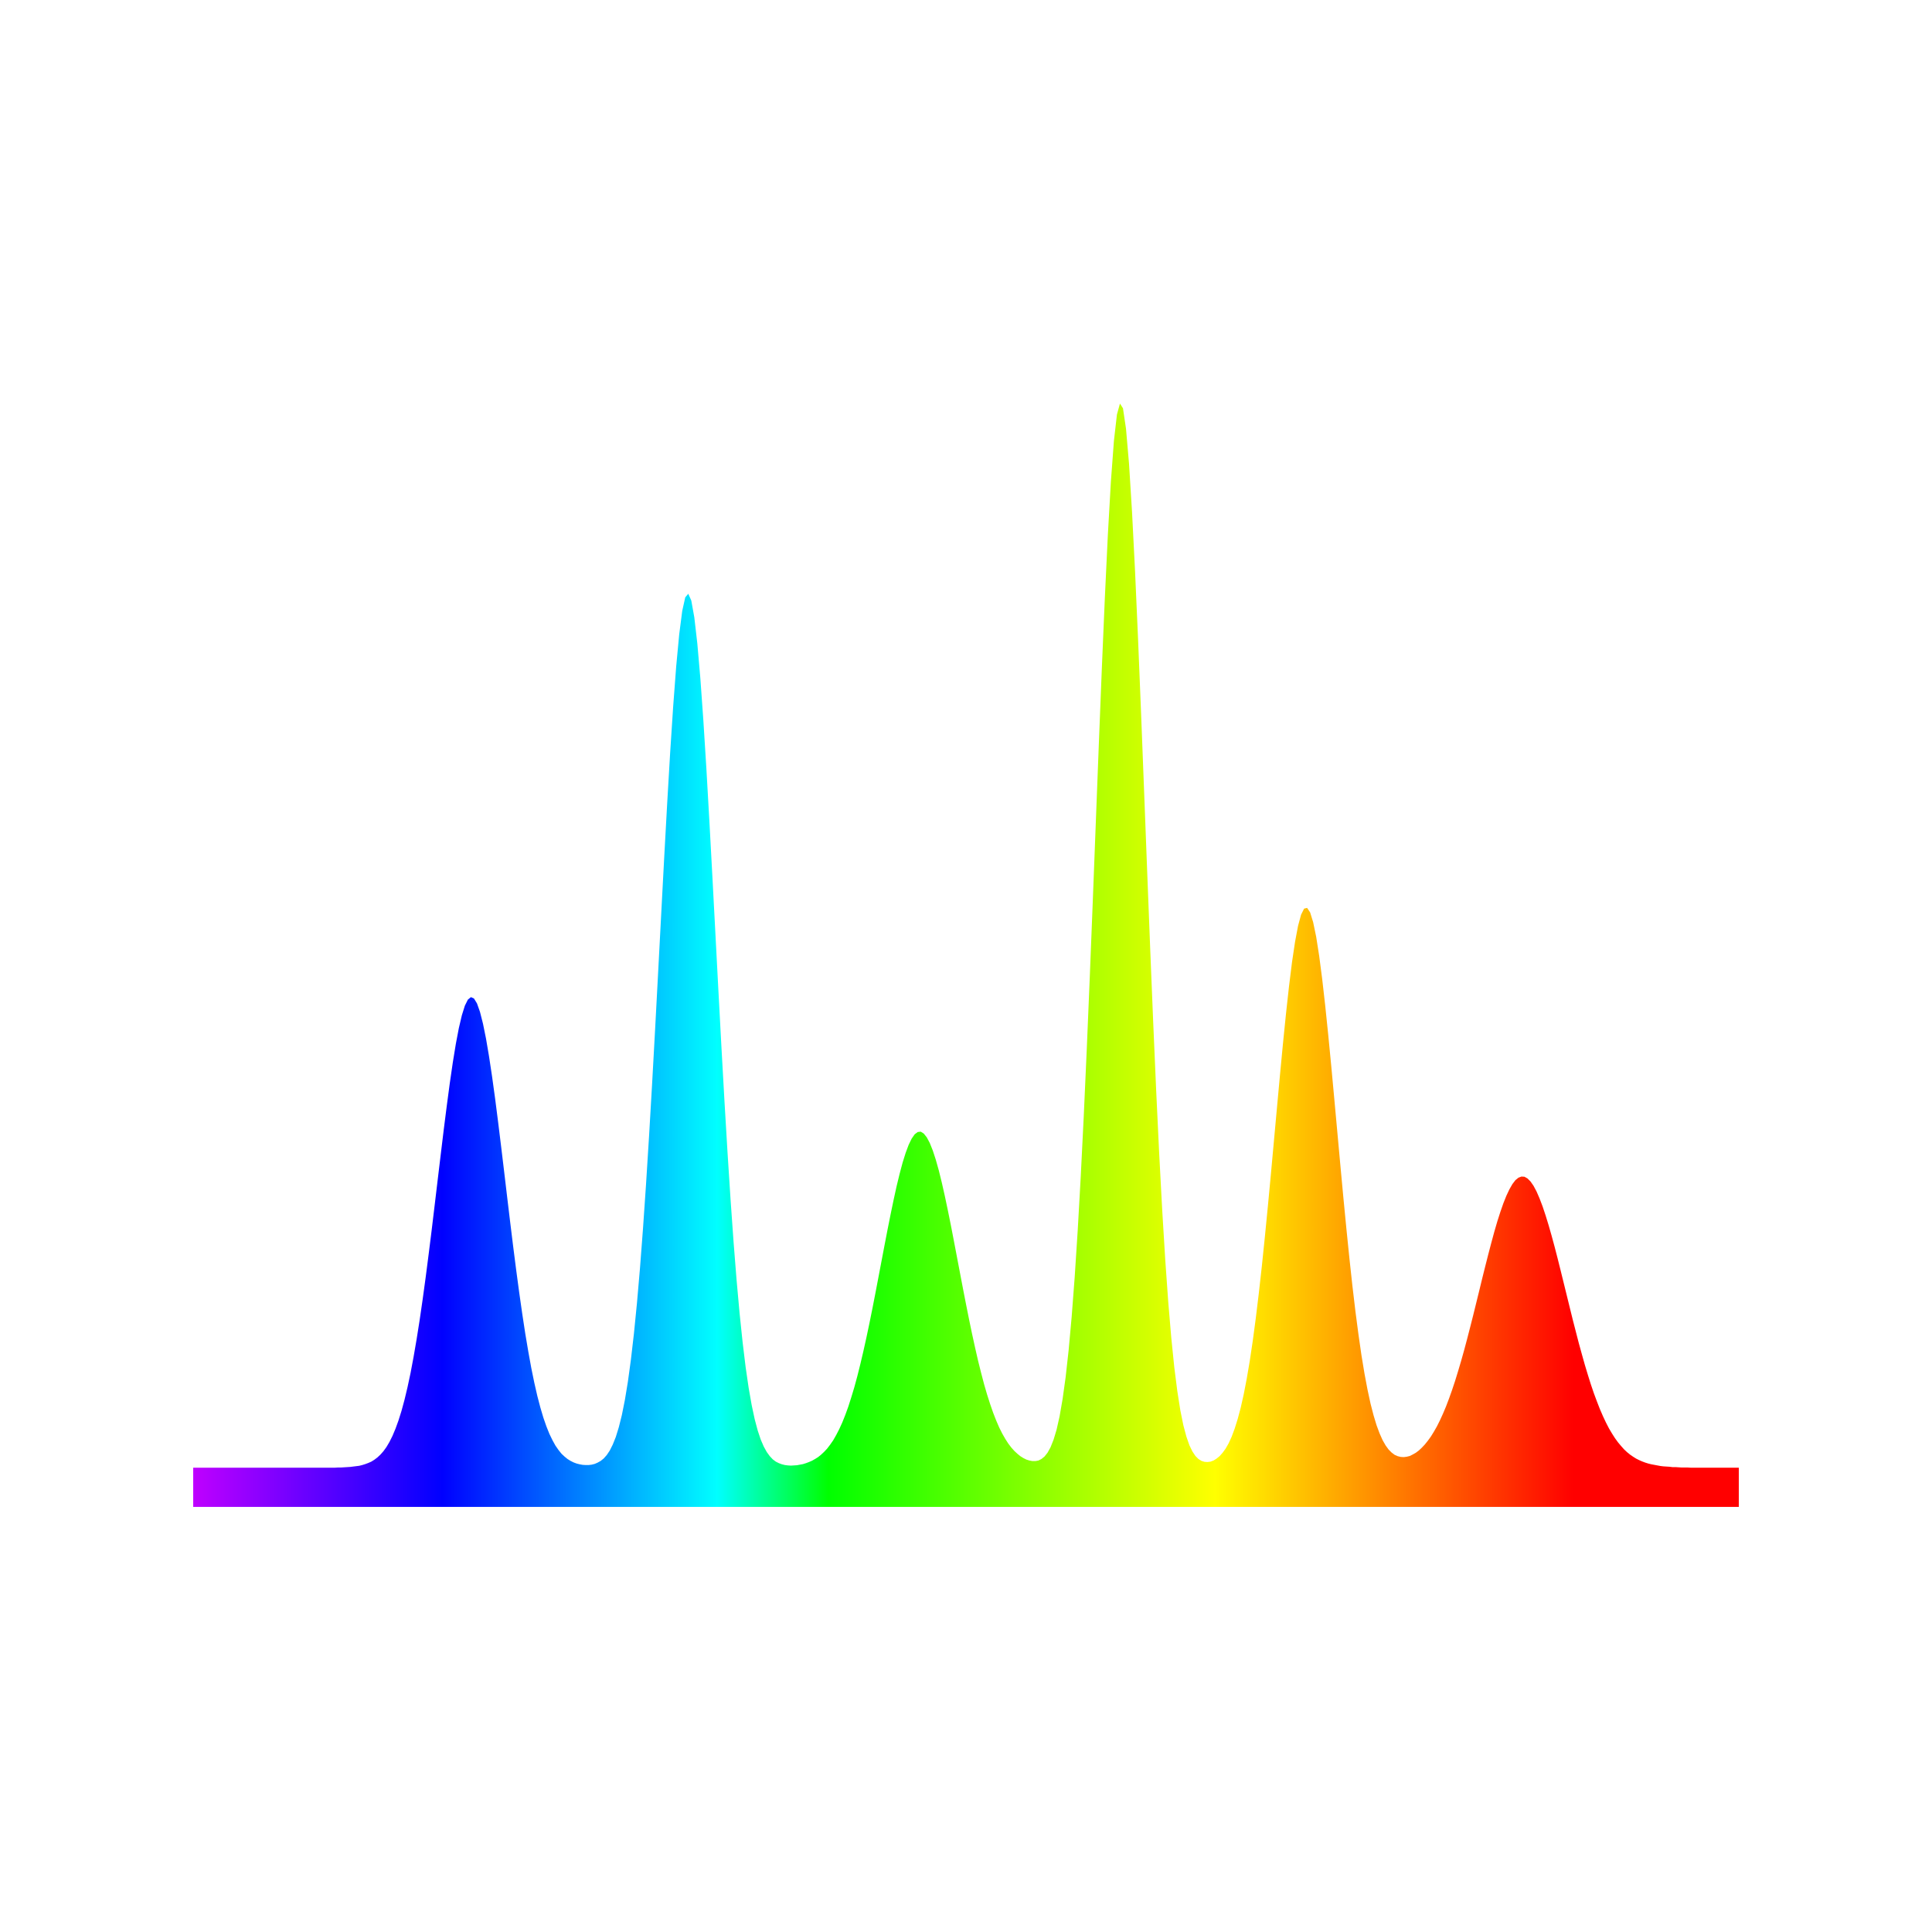
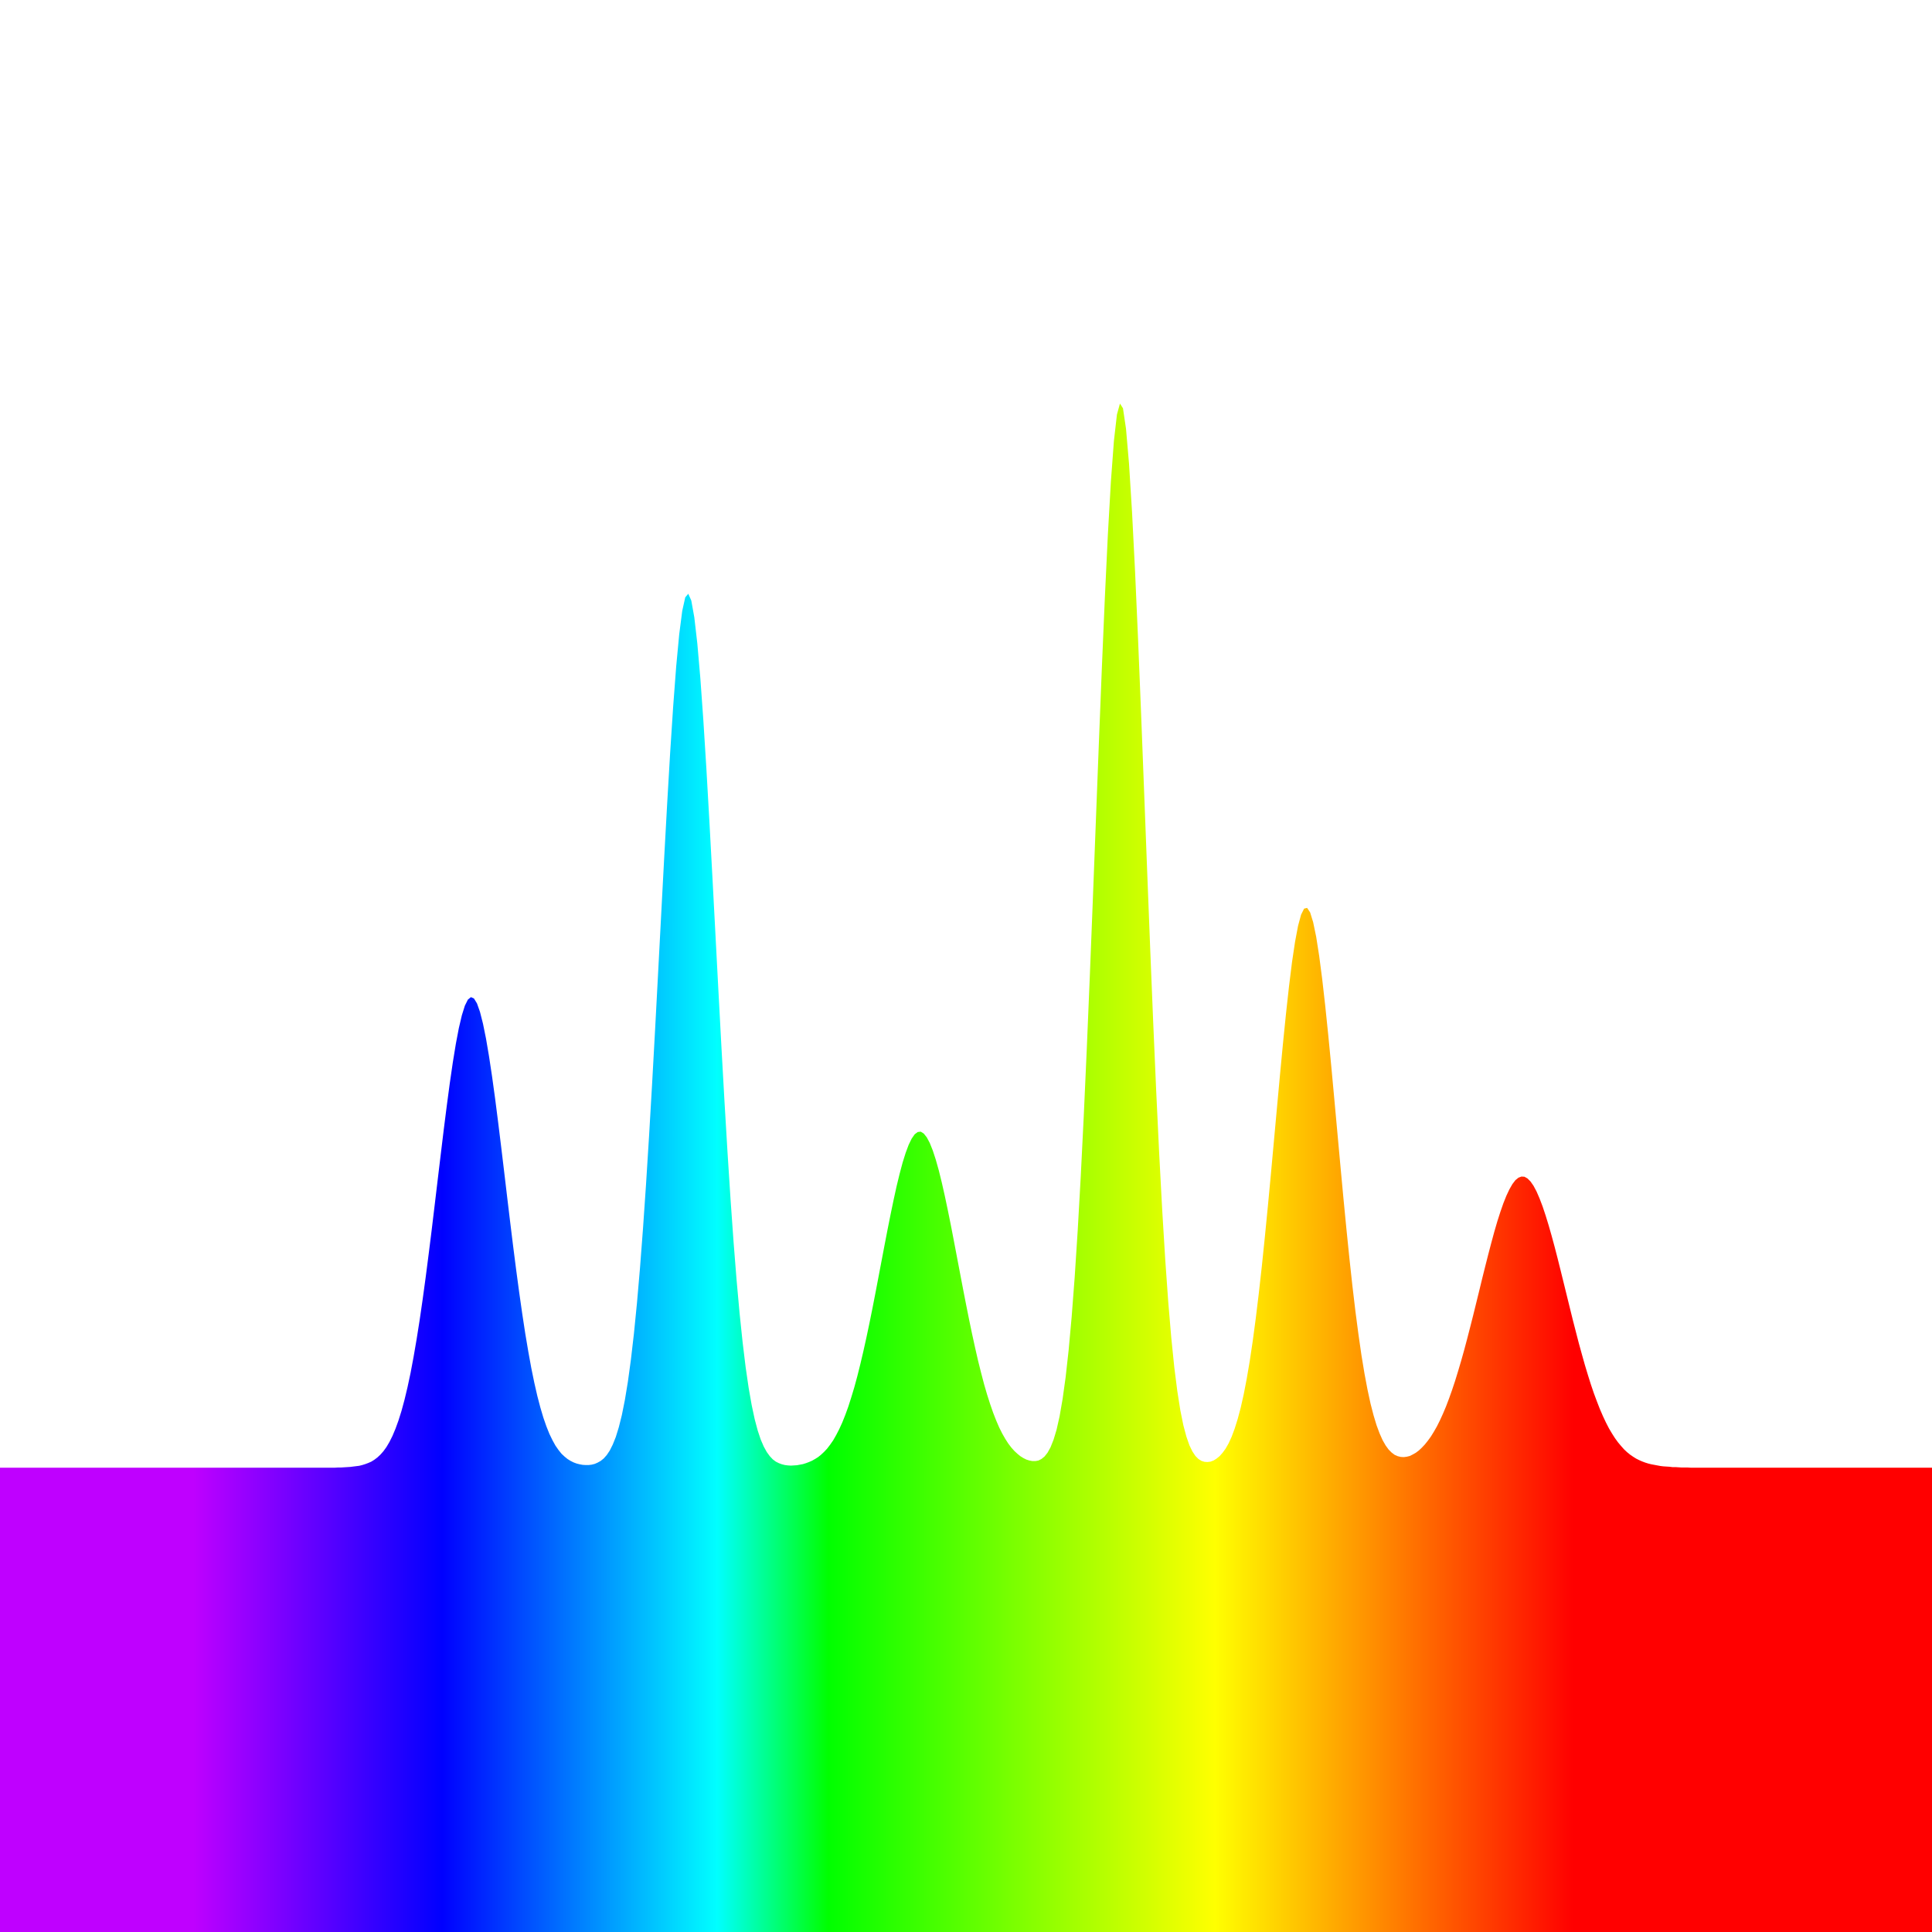
<svg xmlns="http://www.w3.org/2000/svg" width="1024" height="1024" viewBox="0 0 1024 1024">
  <defs>
    <linearGradient id="ramp" gradientUnits="userSpaceOnUse" x1="102.4" y1="0" x2="921.6" y2="0">
      <stop offset="0" stop-color="#BF00FF" />
      <stop offset="0.161" stop-color="#0000FF" />
      <stop offset="0.339" stop-color="#00FFFF" />
      <stop offset="0.411" stop-color="#00FF00" />
      <stop offset="0.661" stop-color="#FFFF00" />
      <stop offset="0.893" stop-color="#FF0000" />
      <stop offset="1" stop-color="#FF0000" />
    </linearGradient>
  </defs>
-   <polygon fill="url(#ramp)" points="     102.4,798.7 102.4,777.9 104,777.9 105.6,777.9 107.2,777.9 108.8,777.9 110.4,777.9 112,777.9 113.6,777.9 115.2,777.9     116.8,777.9 118.4,777.9 120,777.9 121.6,777.9 123.2,777.9 124.8,777.9 126.4,777.9 128,777.9 129.6,777.9 131.2,777.9     132.8,777.9 134.4,777.9 136,777.9 137.6,777.9 139.2,777.9 140.8,777.9 142.4,777.9 144,777.9 145.6,777.9 147.2,777.9     148.8,777.9 150.4,777.9 152,777.9 153.6,777.9 155.2,777.9 156.8,777.9 158.4,777.9 160,777.9 161.6,777.9 163.2,777.9     164.8,777.9 166.4,777.9 168,777.9 169.6,777.9 171.2,777.9 172.8,777.9 174.4,777.9 176,777.9 177.6,777.9 179.2,777.8     180.8,777.8 182.4,777.7 184,777.6 185.6,777.5 187.2,777.3 188.8,777.1 190.4,776.9 192,776.5 193.6,776 195.2,775.4     196.8,774.7 198.4,773.7 200,772.5 201.6,771 203.2,769.2 204.8,767 206.4,764.3 208,761.1 209.6,757.3 211.2,752.9     212.8,747.8 214.4,741.9 216,735.2 217.6,727.7 219.2,719.2 220.8,709.9 222.4,699.8 224,688.8 225.6,677.1 227.2,664.7     228.8,651.9 230.4,638.6 232,625.2 233.6,611.9 235.2,598.7 236.8,586.1 238.4,574.1 240,563.1 241.6,553.3 243.2,544.9     244.8,538.1 246.4,533 248,529.8 249.6,528.5 251.2,529.2 252.8,531.8 254.4,536.3 256,542.6 257.6,550.5 259.2,559.9     260.8,570.5 262.4,582.1 264,594.6 265.6,607.6 267.2,620.9 268.8,634.4 270.4,647.7 272,660.7 273.6,673.2 275.2,685.1     276.8,696.3 278.4,706.8 280,716.3 281.6,725.1 283.2,732.9 284.8,739.9 286.4,746 288,751.4 289.6,756 291.2,760     292.8,763.3 294.4,766.2 296,768.5 297.6,770.5 299.2,772 300.8,773.3 302.4,774.3 304,775.1 305.6,775.7 307.2,776.1     308.8,776.4 310.4,776.5 312,776.5 313.6,776.3 315.2,775.9 316.8,775.2 318.4,774.3 320,773 321.6,771.2 323.2,768.8     324.8,765.6 326.4,761.6 328,756.4 329.6,750 331.2,742 332.8,732.3 334.4,720.6 336,706.8 337.6,690.7 339.2,672.2     340.8,651.2 342.4,627.9 344,602.4 345.6,575 347.2,546 348.8,515.9 350.4,485.5 352,455.3 353.6,426.2 355.2,398.9     356.8,374.4 358.4,353.2 360,336.2 361.6,323.8 363.2,316.6 364.8,314.7 366.4,318.3 368,327.2 369.6,341.1 371.2,359.5     372.8,381.9 374.4,407.4 376,435.4 377.6,464.9 379.2,495.2 380.8,525.6 382.4,555.4 384,583.9 385.6,610.8 387.2,635.6     388.8,658.2 390.4,678.4 392,696.1 393.6,711.4 395.2,724.6 396.8,735.6 398.4,744.7 400,752.2 401.6,758.2 403.2,763     404.8,766.7 406.4,769.6 408,771.8 409.6,773.5 411.2,774.7 412.8,775.5 414.4,776.1 416,776.5 417.6,776.7 419.2,776.8     420.8,776.7 422.4,776.6 424,776.3 425.6,776 427.2,775.5 428.8,774.9 430.4,774.2 432,773.3 433.6,772.3 435.2,771     436.8,769.5 438.4,767.8 440,765.7 441.6,763.4 443.2,760.6 444.8,757.5 446.4,754 448,750 449.6,745.6 451.2,740.6     452.8,735.3 454.4,729.4 456,723 457.6,716.2 459.2,709 460.8,701.4 462.4,693.5 464,685.3 465.6,676.9 467.2,668.5     468.8,660.1 470.4,651.8 472,643.8 473.6,636.1 475.2,628.8 476.8,622.2 478.4,616.2 480,611.1 481.6,606.8 483.2,603.5     484.8,601.2 486.4,600 488,599.8 489.6,600.8 491.2,602.8 492.8,605.8 494.4,609.8 496,614.7 497.6,620.4 499.2,626.9     500.8,634 502.4,641.6 504,649.5 505.6,657.8 507.2,666.2 508.8,674.6 510.4,683 512,691.2 513.6,699.2 515.2,706.9     516.8,714.2 518.4,721.2 520,727.6 521.6,733.7 523.2,739.2 524.8,744.2 526.4,748.8 528,752.9 529.6,756.6 531.2,759.8     532.8,762.6 534.4,765.1 536,767.2 537.6,769 539.2,770.5 540.8,771.8 542.4,772.8 544,773.6 545.6,774.1 547.2,774.4     548.8,774.4 550.4,774.1 552,773.3 553.6,772 555.2,770 556.8,767.1 558.4,763.1 560,757.8 561.6,750.7 563.2,741.5     564.8,730 566.4,715.6 568,698 569.6,677 571.2,652.3 572.8,623.9 574.4,591.8 576,556.3 577.6,518 579.2,477.6     580.8,436 582.4,394.5 584,354.2 585.6,316.7 587.2,283.2 588.8,255.2 590.4,233.7 592,219.7 593.6,213.9 595.2,216.4     596.8,227.2 598.4,245.7 600,271.3 601.6,302.7 603.2,338.8 604.8,378.1 606.4,419.4 608,461.1 609.6,502.1 611.2,541.3     612.8,578 614.4,611.5 616,641.4 617.6,667.6 619.2,690.1 620.8,709 622.4,724.7 624,737.3 625.6,747.5 627.2,755.4     628.8,761.4 630.4,766 632,769.3 633.6,771.7 635.2,773.3 636.8,774.3 638.4,774.8 640,774.9 641.6,774.7 643.2,774.1     644.8,773.1 646.4,771.8 648,770 649.6,767.8 651.2,765 652.8,761.5 654.4,757.2 656,752.1 657.6,746.1 659.2,739     660.8,730.7 662.4,721.3 664,710.6 665.6,698.6 667.2,685.4 668.8,671.1 670.4,655.6 672,639.3 673.6,622.3 675.2,604.8     676.8,587.3 678.4,569.9 680,553.1 681.6,537.3 683.2,522.8 684.8,509.9 686.4,499.2 688,490.7 689.6,484.8 691.2,481.6     692.8,481.2 694.4,483.6 696,488.8 697.6,496.5 699.2,506.7 700.8,519 702.4,533.1 704,548.6 705.6,565.1 707.2,582.4     708.8,599.9 710.4,617.4 712,634.6 713.6,651.1 715.2,666.8 716.8,681.5 718.4,695 720,707.2 721.6,718.3 723.2,728     724.8,736.5 726.4,743.9 728,750.1 729.6,755.4 731.2,759.7 732.8,763.3 734.4,766.1 736,768.3 737.6,769.9 739.2,771.1     740.8,771.8 742.4,772.2 744,772.3 745.6,772.1 747.2,771.7 748.8,770.9 750.4,770 752,768.8 753.6,767.3 755.2,765.6     756.8,763.6 758.4,761.4 760,758.8 761.6,756 763.2,752.8 764.8,749.3 766.4,745.5 768,741.3 769.6,736.8 771.2,732     772.8,726.8 774.4,721.4 776,715.7 777.6,709.7 779.2,703.5 780.8,697.2 782.4,690.7 784,684.2 785.6,677.6 787.2,671.2     788.8,664.9 790.4,658.8 792,652.9 793.6,647.4 795.2,642.4 796.8,637.8 798.4,633.8 800,630.4 801.6,627.6 803.2,625.5     804.8,624.2 806.4,623.6 808,623.7 809.6,624.6 811.2,626.2 812.8,628.5 814.4,631.5 816,635.2 817.6,639.4 819.2,644.2     820.8,649.4 822.4,655 824,660.9 825.6,667.1 827.2,673.5 828.8,680 830.4,686.5 832,693 833.6,699.5 835.2,705.7     836.8,711.9 838.4,717.7 840,723.4 841.6,728.7 843.2,733.8 844.8,738.5 846.4,742.8 848,746.9 849.6,750.6 851.2,754     852.8,757.1 854.4,759.8 856,762.3 857.6,764.5 859.2,766.4 860.8,768.2 862.4,769.7 864,771 865.6,772.1 867.2,773.1     868.8,773.9 870.4,774.6 872,775.2 873.6,775.7 875.2,776.1 876.8,776.4 878.4,776.7 880,777 881.6,777.2 883.2,777.3     884.8,777.4 886.4,777.6 888,777.6 889.6,777.7 891.2,777.8 892.8,777.8 894.4,777.8 896,777.9 897.6,777.9 899.2,777.9     900.8,777.9 902.4,777.9 904,777.9 905.6,777.9 907.2,777.9 908.8,777.9 910.4,777.9 912,777.9 913.6,777.9 915.2,777.9     916.8,777.9 918.4,777.9 920,777.9 921.6,777.9 921.6,798.7" />
+   <polygon fill="url(#ramp)" points="     -40,1024 -40,777.9 102.4,777.9 104,777.9 105.6,777.9 107.2,777.9 108.8,777.9 110.4,777.9 112,777.9 113.6,777.9     115.2,777.9 116.8,777.9 118.4,777.9 120,777.9 121.6,777.9 123.2,777.9 124.8,777.9 126.4,777.9 128,777.9 129.6,777.9     131.2,777.9 132.8,777.9 134.4,777.9 136,777.9 137.6,777.9 139.2,777.9 140.8,777.9 142.4,777.9 144,777.9 145.6,777.9     147.2,777.9 148.8,777.9 150.4,777.9 152,777.9 153.6,777.9 155.2,777.9 156.8,777.9 158.4,777.9 160,777.9 161.6,777.9     163.2,777.9 164.8,777.9 166.4,777.9 168,777.9 169.6,777.9 171.2,777.9 172.8,777.9 174.4,777.9 176,777.9 177.6,777.9     179.2,777.8 180.8,777.8 182.4,777.7 184,777.6 185.6,777.5 187.2,777.3 188.8,777.1 190.4,776.9 192,776.5 193.6,776     195.2,775.4 196.8,774.7 198.4,773.7 200,772.5 201.6,771 203.2,769.2 204.8,767 206.4,764.3 208,761.1 209.6,757.3     211.2,752.9 212.8,747.8 214.4,741.9 216,735.2 217.6,727.7 219.2,719.2 220.8,709.9 222.4,699.8 224,688.8 225.6,677.1     227.2,664.7 228.8,651.9 230.4,638.6 232,625.2 233.6,611.9 235.2,598.7 236.8,586.1 238.4,574.1 240,563.1 241.6,553.3     243.2,544.9 244.8,538.1 246.4,533 248,529.8 249.6,528.5 251.2,529.2 252.8,531.8 254.4,536.3 256,542.6 257.6,550.5     259.2,559.9 260.8,570.5 262.4,582.1 264,594.6 265.6,607.6 267.2,620.9 268.8,634.4 270.4,647.7 272,660.7 273.6,673.2     275.2,685.1 276.8,696.3 278.4,706.8 280,716.3 281.6,725.1 283.2,732.9 284.8,739.9 286.4,746 288,751.4 289.6,756     291.2,760 292.8,763.3 294.4,766.2 296,768.5 297.6,770.5 299.2,772 300.8,773.3 302.4,774.3 304,775.1 305.6,775.7     307.2,776.1 308.8,776.4 310.4,776.5 312,776.5 313.6,776.3 315.2,775.9 316.8,775.2 318.4,774.3 320,773 321.6,771.2     323.2,768.8 324.8,765.6 326.4,761.6 328,756.4 329.6,750 331.2,742 332.8,732.3 334.4,720.6 336,706.8 337.6,690.7     339.2,672.2 340.8,651.2 342.4,627.9 344,602.4 345.6,575 347.2,546 348.8,515.9 350.4,485.5 352,455.3 353.6,426.2     355.2,398.9 356.8,374.4 358.4,353.2 360,336.2 361.6,323.8 363.2,316.6 364.8,314.7 366.4,318.3 368,327.2 369.6,341.1     371.2,359.5 372.8,381.9 374.4,407.4 376,435.4 377.6,464.9 379.2,495.2 380.8,525.6 382.4,555.4 384,583.9 385.6,610.8     387.2,635.6 388.8,658.2 390.4,678.4 392,696.1 393.6,711.4 395.2,724.6 396.8,735.6 398.4,744.7 400,752.2 401.6,758.2     403.2,763 404.8,766.7 406.4,769.6 408,771.8 409.6,773.5 411.2,774.7 412.8,775.5 414.4,776.1 416,776.5 417.6,776.7     419.2,776.8 420.8,776.7 422.4,776.6 424,776.3 425.6,776 427.2,775.5 428.8,774.9 430.4,774.2 432,773.3 433.6,772.3     435.2,771 436.8,769.5 438.4,767.8 440,765.7 441.6,763.4 443.2,760.6 444.8,757.5 446.4,754 448,750 449.6,745.6     451.2,740.6 452.8,735.3 454.4,729.4 456,723 457.6,716.2 459.2,709 460.8,701.4 462.4,693.5 464,685.3 465.6,676.9     467.2,668.5 468.8,660.1 470.4,651.8 472,643.8 473.6,636.1 475.2,628.8 476.8,622.2 478.4,616.2 480,611.1 481.6,606.8     483.2,603.5 484.8,601.2 486.4,600 488,599.8 489.6,600.8 491.2,602.8 492.8,605.8 494.4,609.8 496,614.7 497.6,620.4     499.2,626.9 500.8,634 502.4,641.6 504,649.5 505.6,657.8 507.2,666.2 508.8,674.6 510.4,683 512,691.2 513.6,699.2     515.2,706.9 516.8,714.2 518.4,721.2 520,727.6 521.6,733.7 523.2,739.2 524.8,744.2 526.4,748.8 528,752.9 529.6,756.6     531.2,759.8 532.8,762.6 534.4,765.1 536,767.2 537.6,769 539.2,770.5 540.8,771.8 542.4,772.8 544,773.6 545.6,774.1     547.2,774.4 548.8,774.4 550.4,774.1 552,773.3 553.6,772 555.2,770 556.8,767.1 558.4,763.1 560,757.8 561.6,750.7     563.2,741.5 564.8,730 566.4,715.6 568,698 569.6,677 571.2,652.3 572.8,623.9 574.4,591.8 576,556.3 577.6,518     579.2,477.6 580.8,436 582.4,394.5 584,354.2 585.6,316.7 587.2,283.2 588.8,255.2 590.4,233.7 592,219.7 593.6,213.9     595.2,216.4 596.8,227.2 598.4,245.7 600,271.3 601.6,302.7 603.2,338.8 604.8,378.1 606.4,419.4 608,461.1 609.6,502.1     611.2,541.3 612.8,578 614.4,611.5 616,641.4 617.6,667.6 619.2,690.1 620.8,709 622.4,724.7 624,737.3 625.6,747.5     627.2,755.4 628.8,761.4 630.4,766 632,769.3 633.6,771.7 635.2,773.3 636.8,774.3 638.4,774.8 640,774.9 641.6,774.7     643.2,774.1 644.8,773.1 646.4,771.8 648,770 649.6,767.8 651.2,765 652.8,761.5 654.4,757.2 656,752.1 657.6,746.1     659.2,739 660.8,730.7 662.4,721.3 664,710.6 665.6,698.6 667.2,685.4 668.8,671.1 670.4,655.6 672,639.3 673.6,622.3     675.2,604.8 676.8,587.3 678.4,569.9 680,553.1 681.6,537.3 683.2,522.8 684.8,509.9 686.4,499.2 688,490.7 689.6,484.8     691.2,481.6 692.8,481.2 694.4,483.6 696,488.8 697.6,496.5 699.2,506.7 700.8,519 702.4,533.1 704,548.6 705.6,565.1     707.2,582.4 708.8,599.9 710.4,617.4 712,634.6 713.6,651.1 715.2,666.8 716.8,681.5 718.4,695 720,707.2 721.6,718.3     723.2,728 724.8,736.5 726.4,743.9 728,750.1 729.6,755.4 731.2,759.7 732.8,763.3 734.4,766.1 736,768.3 737.6,769.9     739.2,771.1 740.8,771.8 742.4,772.2 744,772.3 745.6,772.1 747.2,771.7 748.8,770.9 750.4,770 752,768.8 753.6,767.3     755.2,765.6 756.8,763.6 758.4,761.4 760,758.8 761.6,756 763.2,752.8 764.8,749.3 766.4,745.5 768,741.3 769.6,736.8     771.2,732 772.8,726.8 774.4,721.4 776,715.7 777.6,709.7 779.2,703.5 780.8,697.2 782.4,690.7 784,684.2 785.6,677.6     787.2,671.2 788.8,664.9 790.4,658.8 792,652.9 793.6,647.4 795.2,642.4 796.8,637.8 798.4,633.8 800,630.4 801.6,627.6     803.2,625.5 804.8,624.2 806.4,623.6 808,623.7 809.6,624.6 811.2,626.2 812.8,628.5 814.4,631.5 816,635.2 817.6,639.4     819.2,644.2 820.8,649.4 822.4,655 824,660.9 825.6,667.1 827.2,673.5 828.8,680 830.4,686.5 832,693 833.6,699.5     835.2,705.7 836.8,711.9 838.4,717.7 840,723.4 841.6,728.7 843.2,733.8 844.8,738.5 846.4,742.8 848,746.9 849.6,750.6     851.2,754 852.8,757.1 854.4,759.8 856,762.3 857.6,764.5 859.2,766.4 860.8,768.2 862.4,769.7 864,771 865.6,772.1     867.2,773.1 868.8,773.9 870.4,774.6 872,775.2 873.6,775.7 875.2,776.1 876.8,776.4 878.4,776.7 880,777 881.6,777.2     883.2,777.3 884.8,777.4 886.4,777.6 888,777.6 889.6,777.7 891.2,777.8 892.8,777.8 894.4,777.8 896,777.9 897.6,777.9     899.2,777.9 900.8,777.9 902.4,777.9 904,777.9 905.6,777.9 907.2,777.9 908.8,777.9 910.4,777.9 912,777.9 913.6,777.9     915.2,777.9 916.8,777.9 918.4,777.9 920,777.9 921.6,777.9 1064,777.9 1064,1024" />
</svg>
